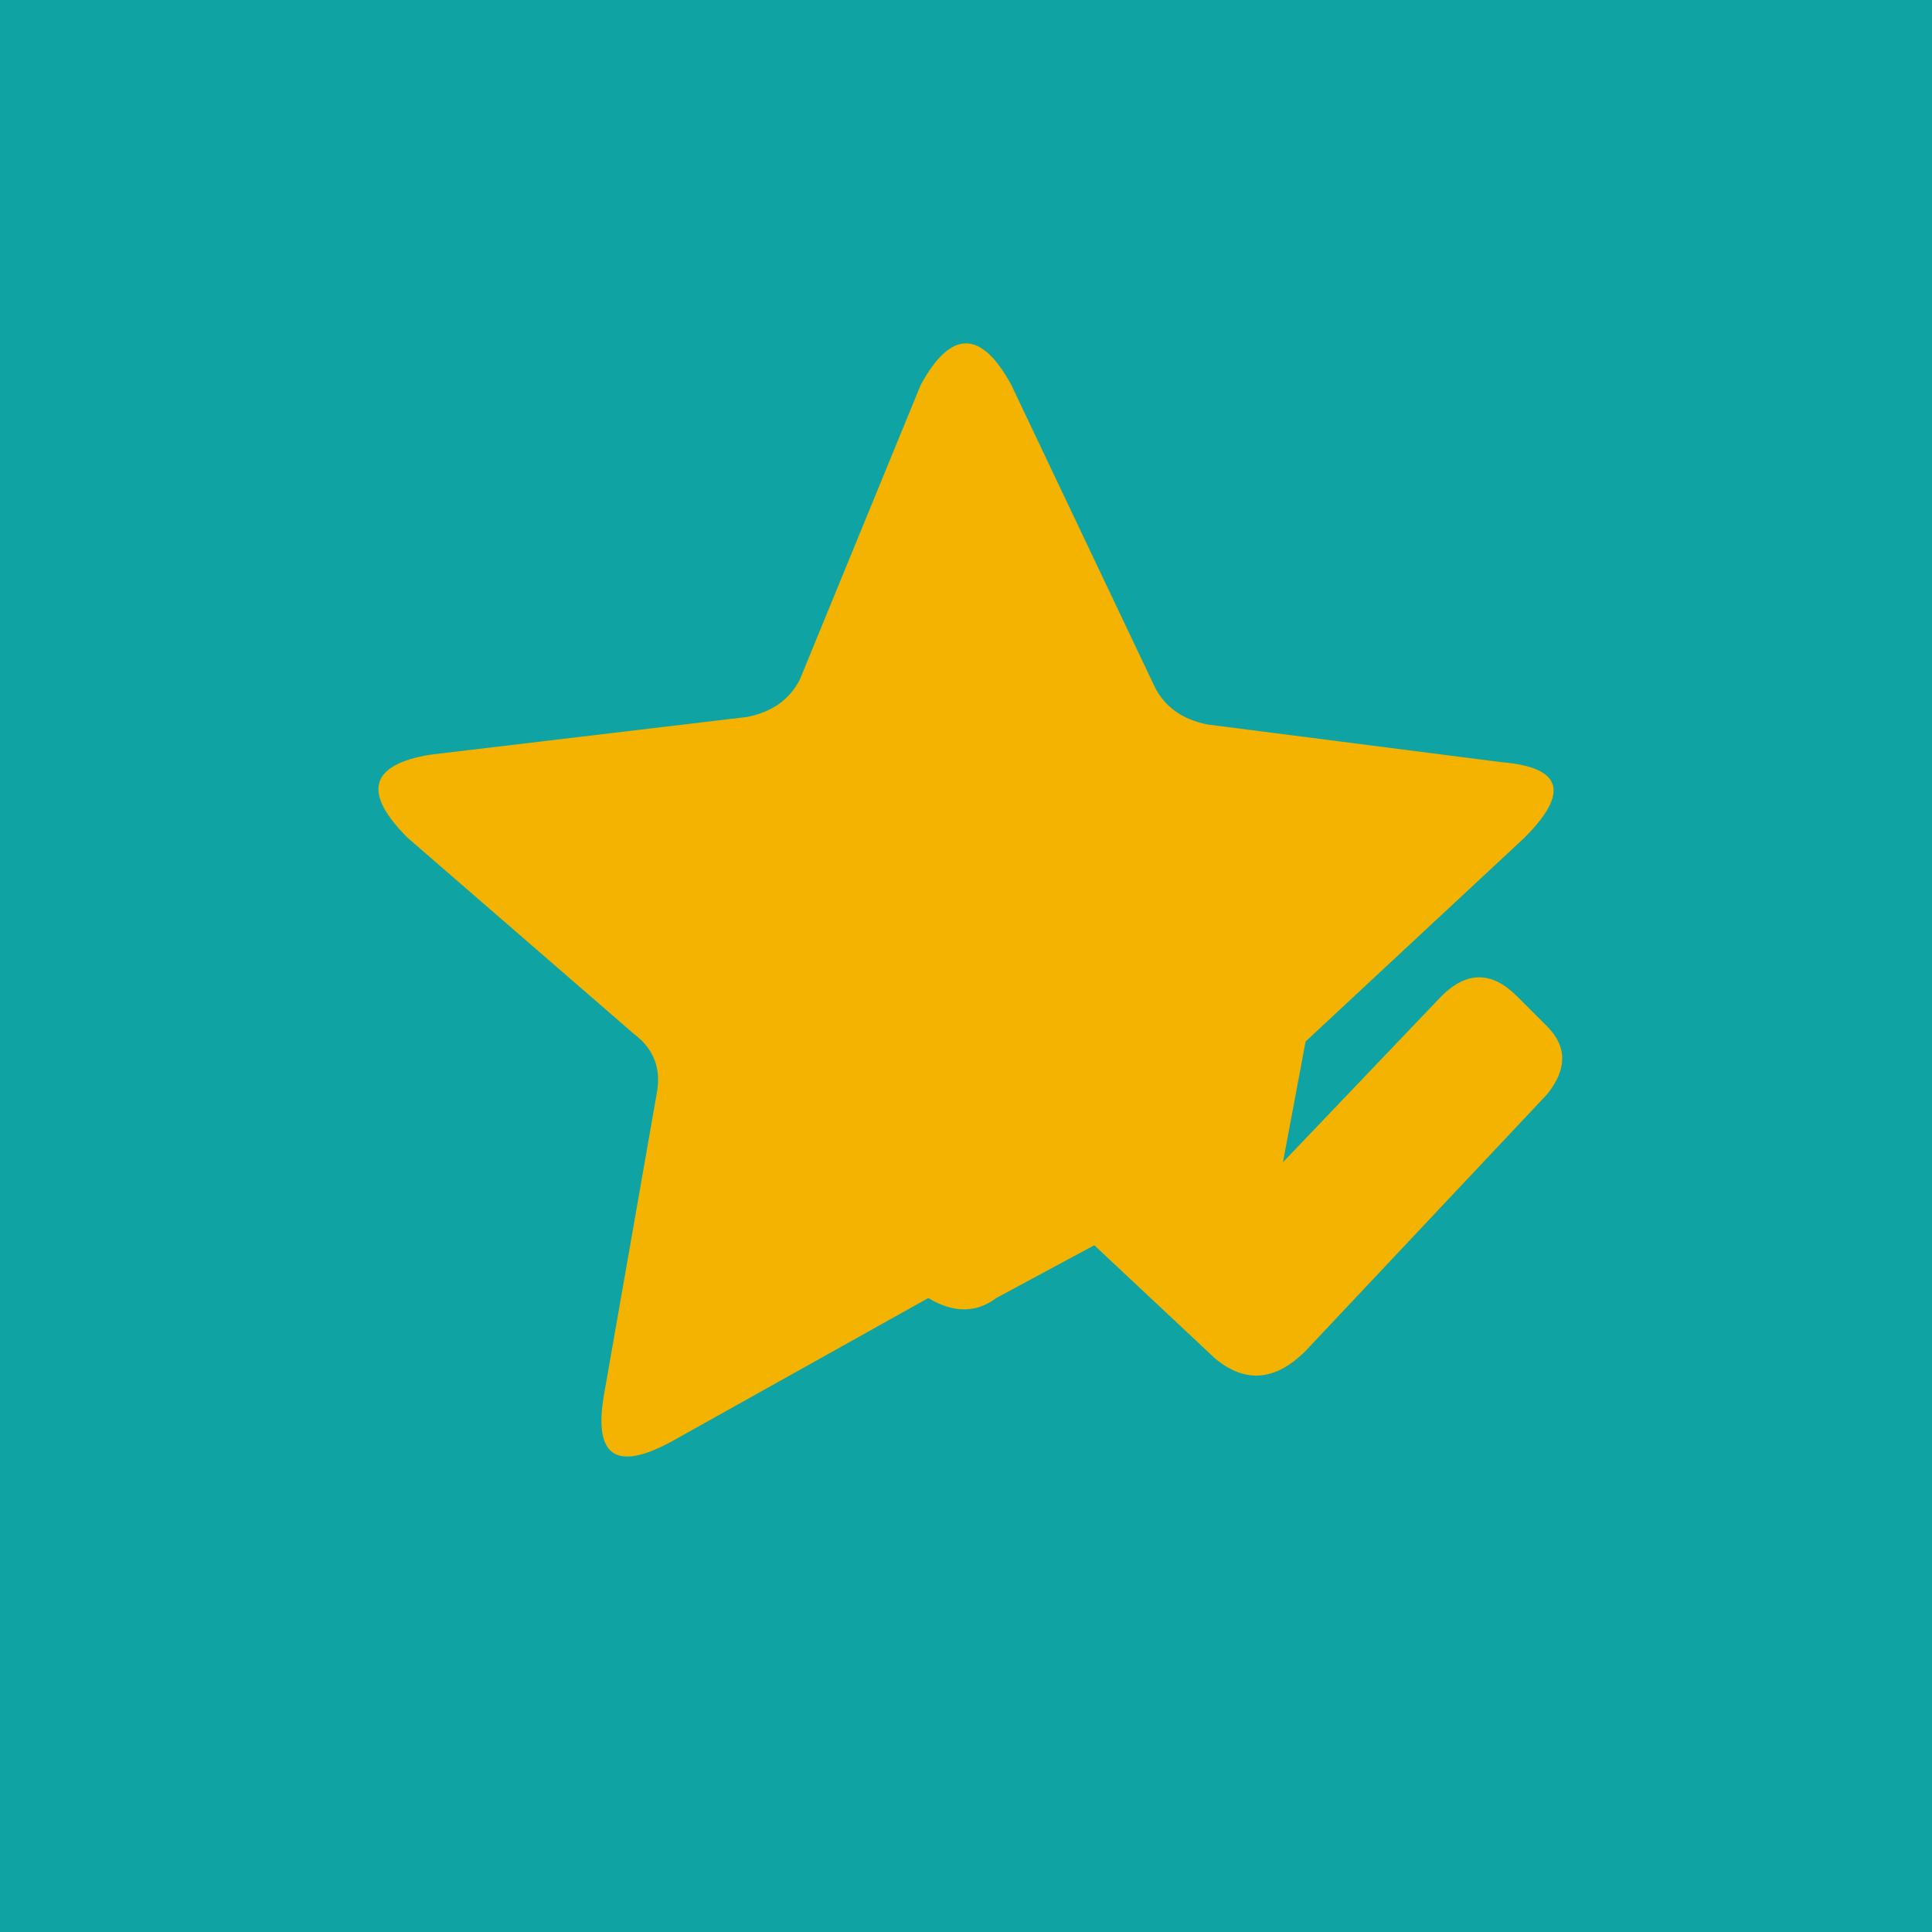
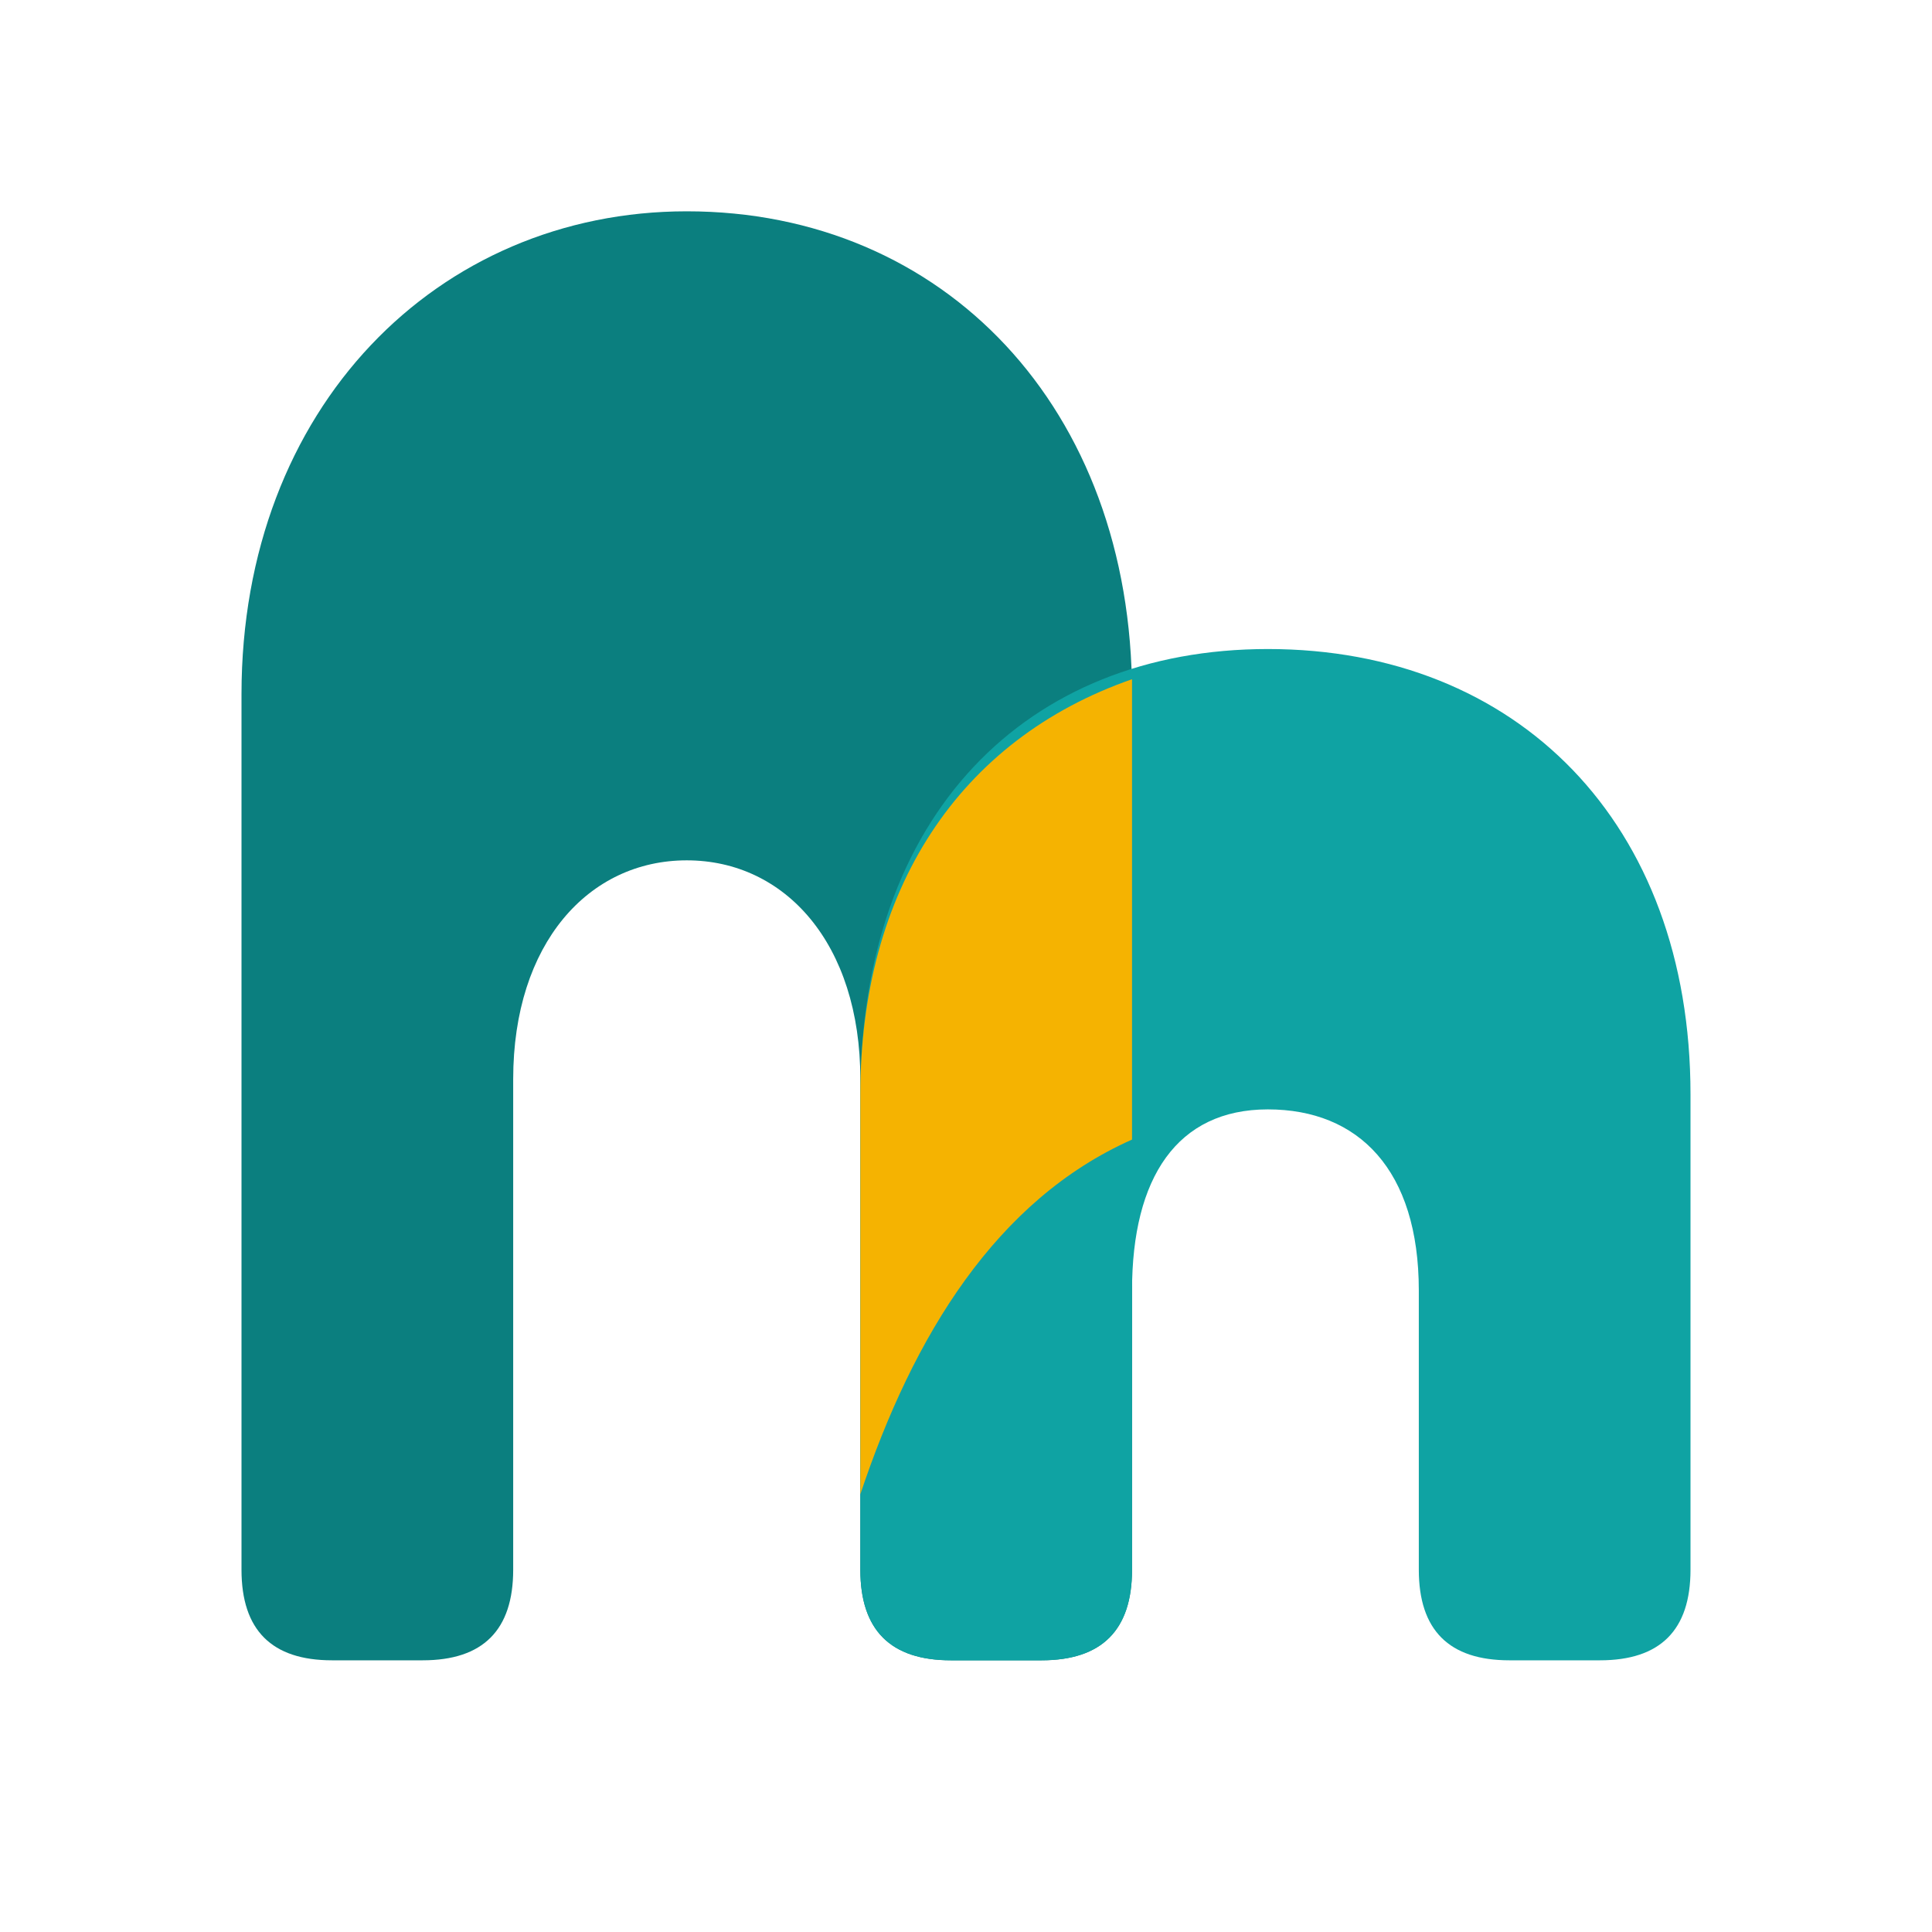
<svg xmlns="http://www.w3.org/2000/svg" viewBox="0 0 256 256">
-   <path fill="#0fa3a3" d="M0 0h256v256H0z" />
-   <path fill="#f5b301" d="M122 51q6-11 12 0l19 40q2 4 7 5l39 5q12 1 3 10l-29 27-3 16 21-22q5-5 10 0l4 4q4 4 0 9l-32 34q-6 6-12 1l-16-15-13 7q-4 3-9 0l-34 19q-11 6-9-6l7-40q1-5-3-8l-30-26q-9-9 3-11l42-5q5-1 7-5Z" />
+   <path fill="#0b7f7f" d="M32 208V92c0-38 26-64 59-64 34 0 59 26 59 64v116q0 12-12 12h-12q-12 0-12-12v-65c0-18-10-29-23-29s-23 11-23 29v65q0 12-12 12H44q-12 0-12-12" />
+   <path fill="#0fa3a3" d="M114 208v-63c0-37 22-59 54-59 33 0 56 23 56 59v63q0 12-12 12h-12q-12 0-12-12v-37c0-16-8-24-20-24s-18 9-18 24v37q0 12-12 12h-12q-12 0-12-12" />
+   <path fill="#f5b301" d="M114 145c0-27 13-47 36-55v61c-18 8-29 26-36 47Z" />
</svg>
